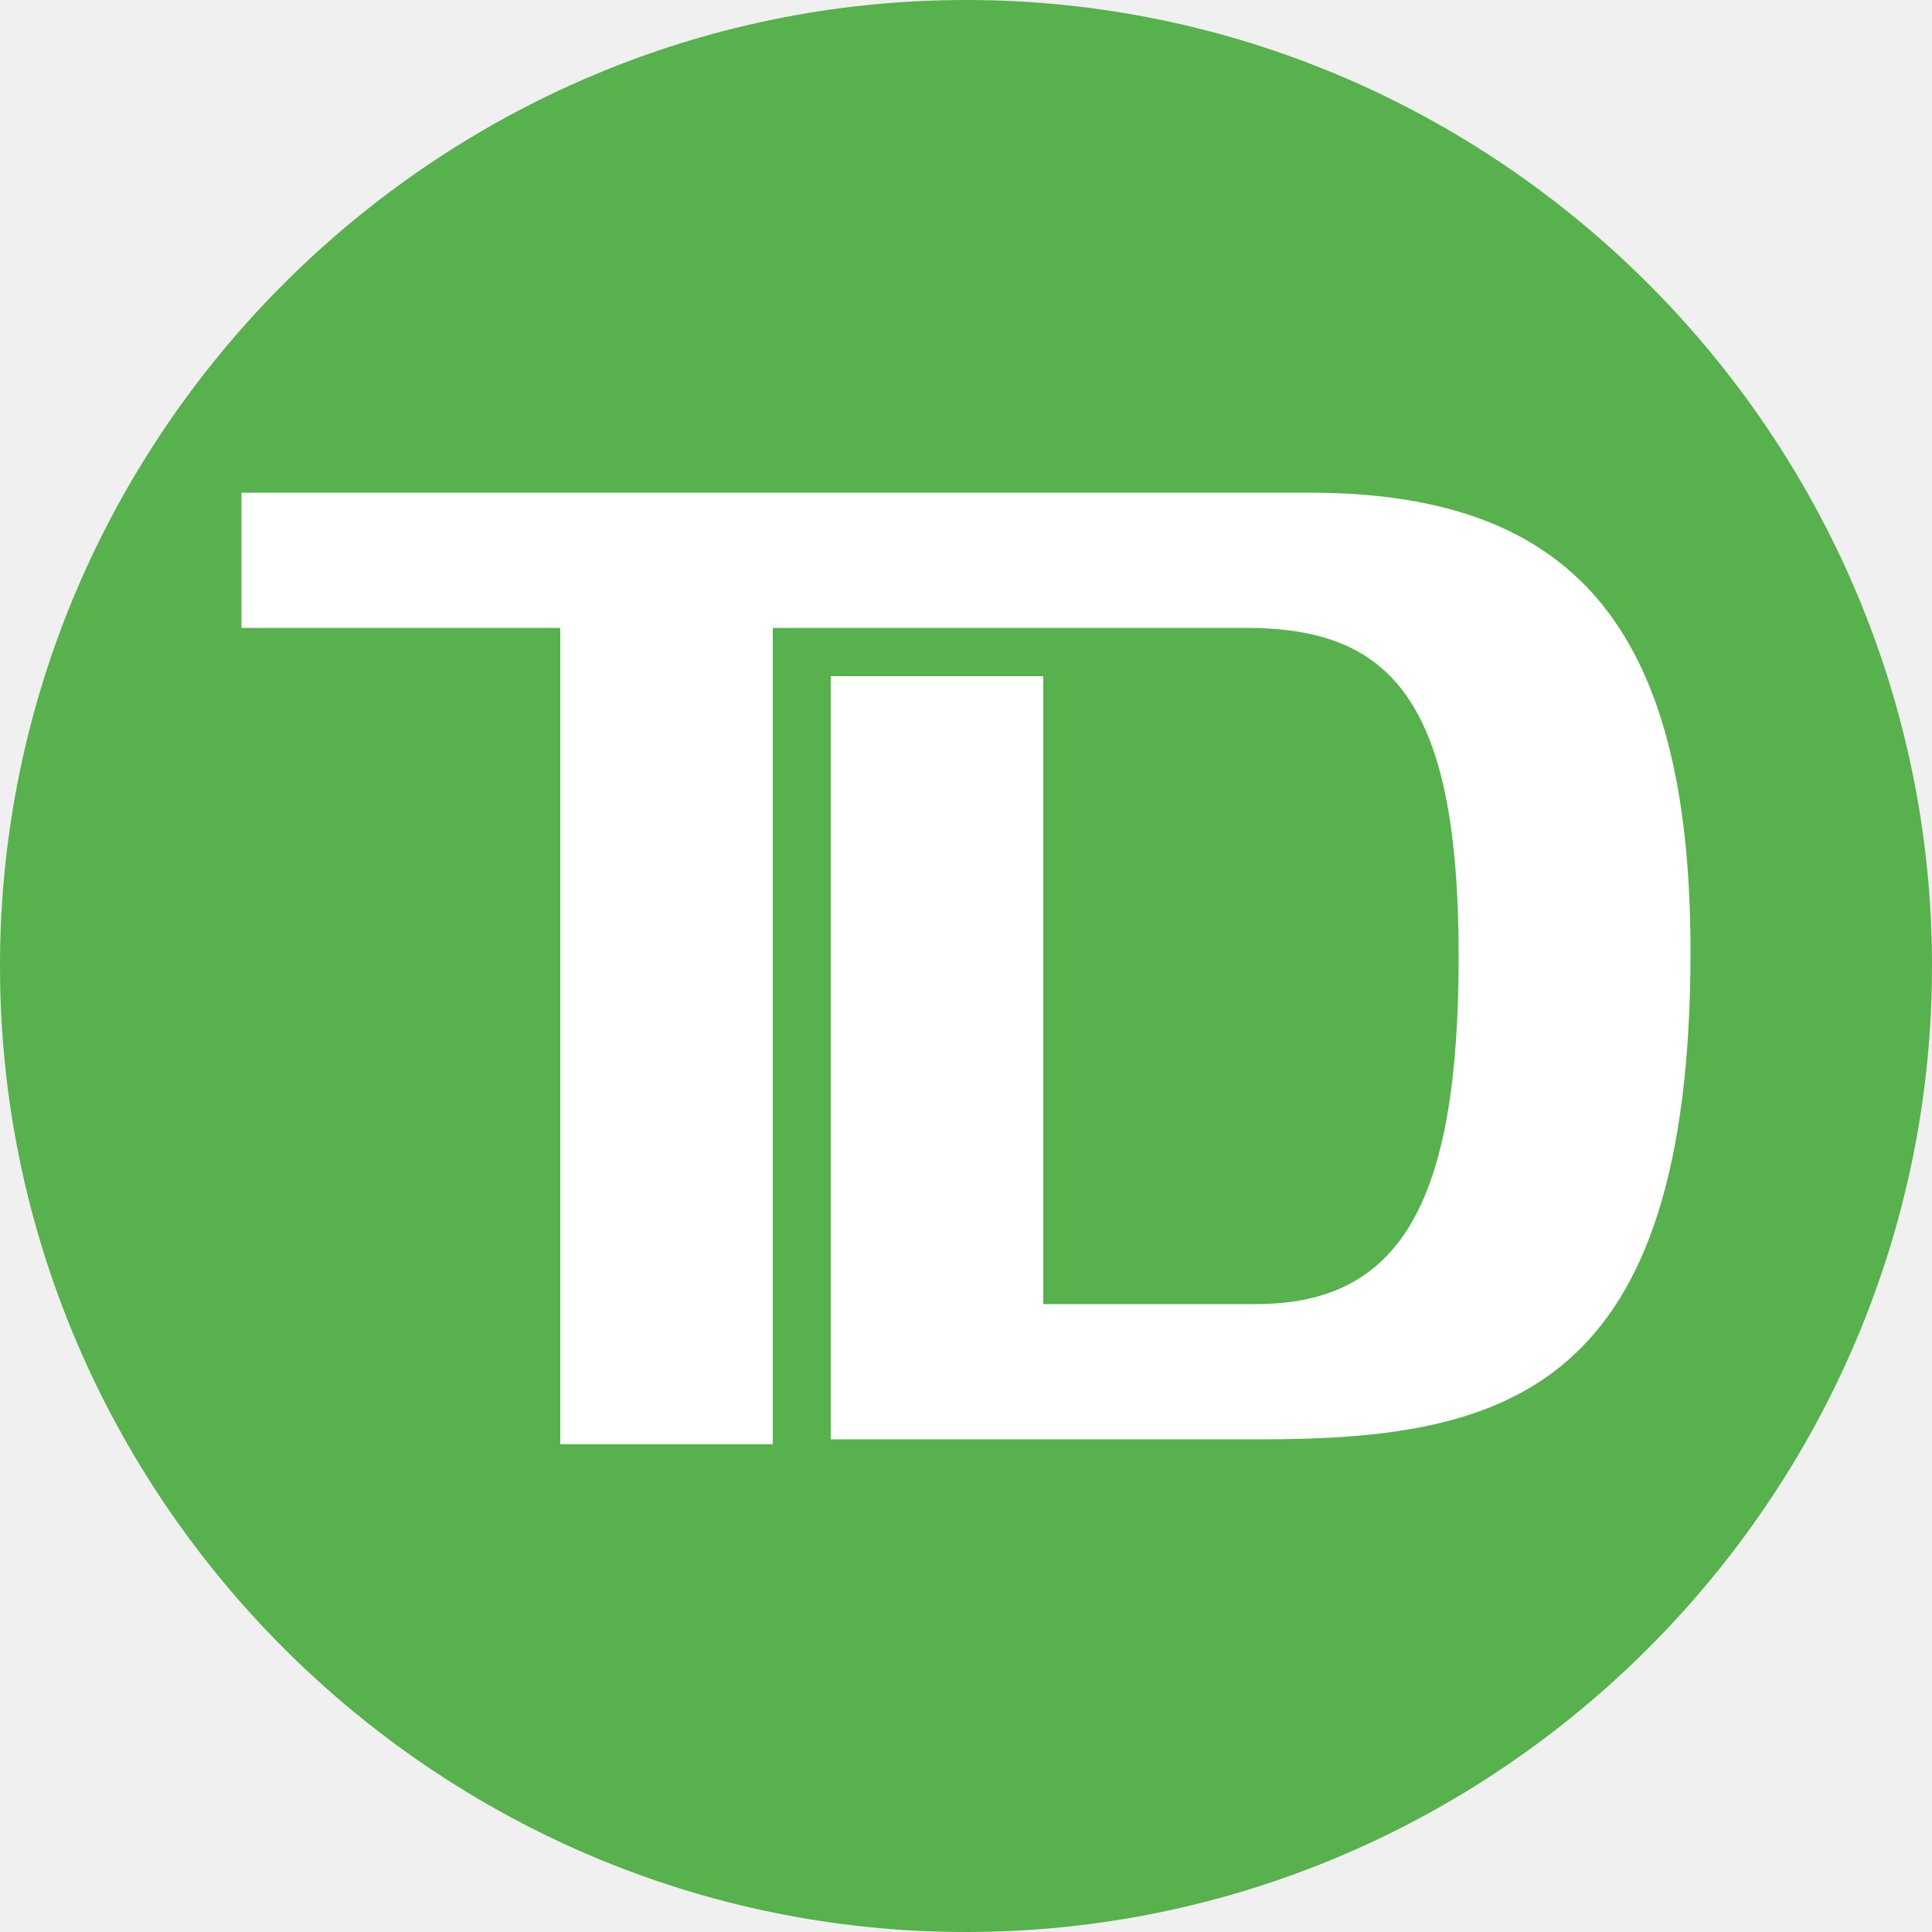
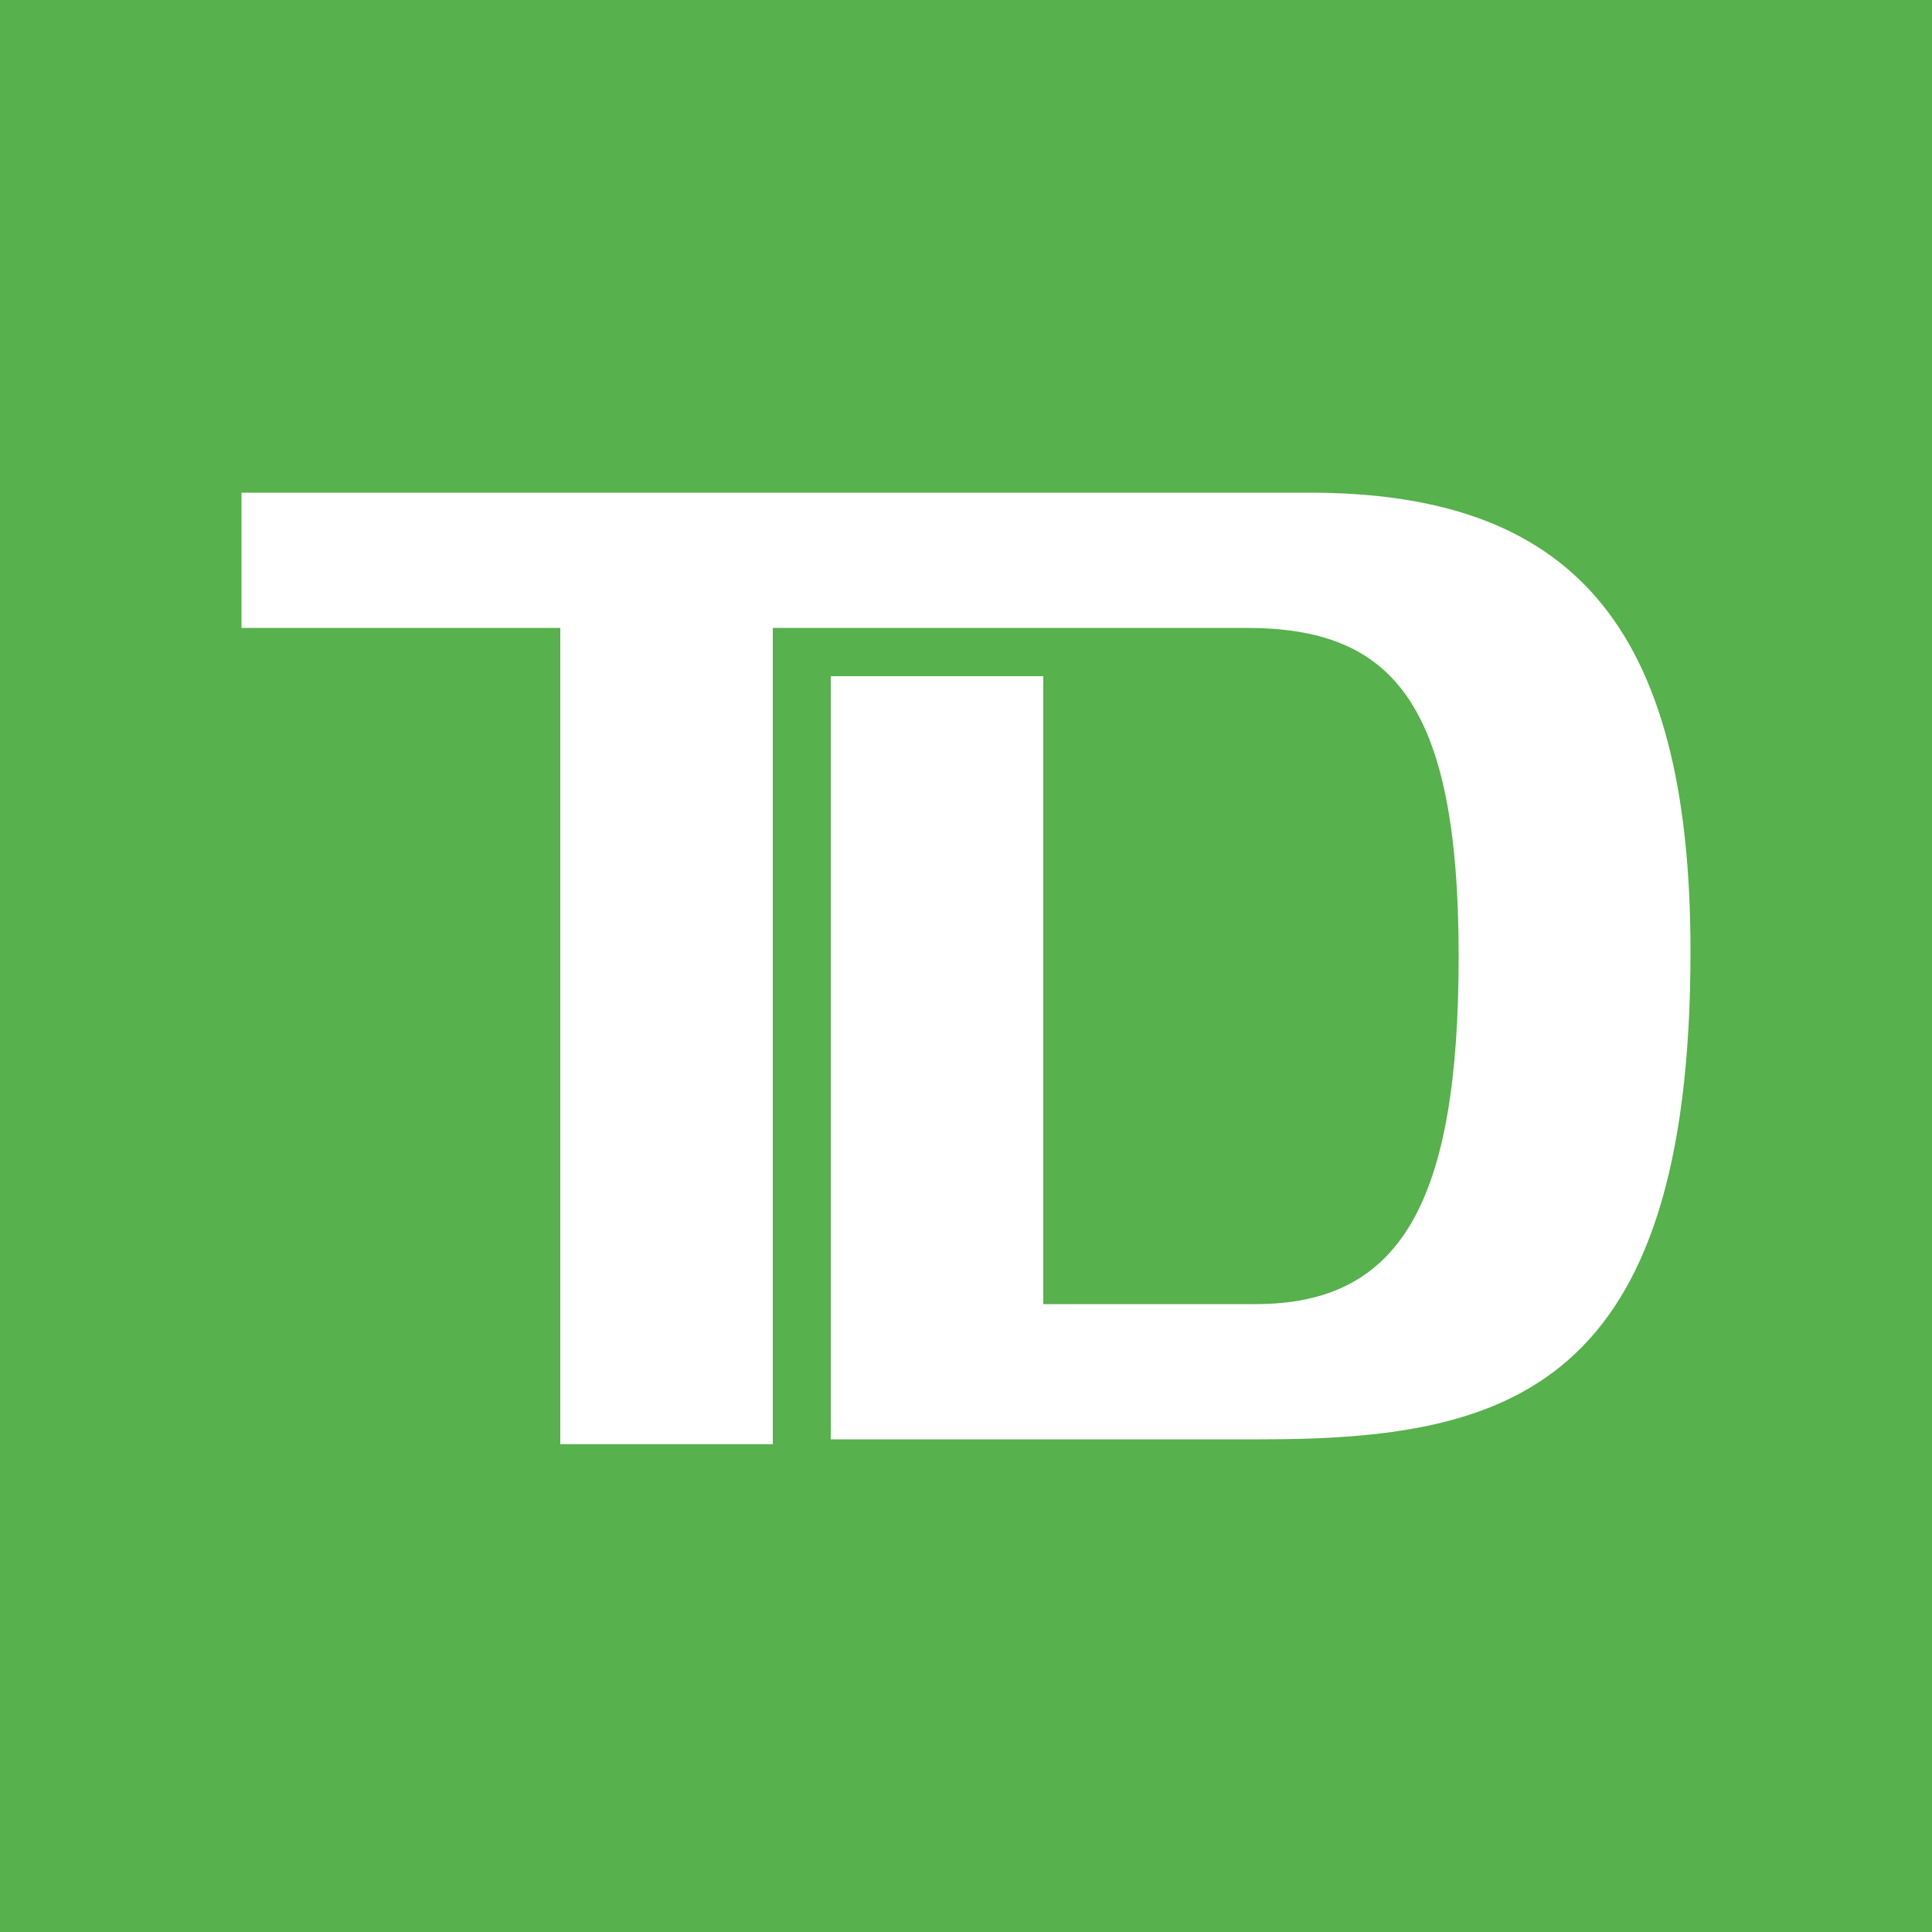
<svg xmlns="http://www.w3.org/2000/svg" version="1.1" id="Calque_1" x="0px" y="0px" viewBox="0 0 40 40" style="enable-background:new 0 0 40 40;" xml:space="preserve">
  <style type="text/css">
	.st0{fill:#57B14C;}
	.st1{fill:#FFFFFF;}
</style>
-   <g>
-     <path class="st0" d="M20,40L20,40C9,40,0,31,0,20l0,0C0,9,9,0,20,0l0,0c11,0,20,9,20,20l0,0C40,31,31,40,20,40z" />
-   </g>
+   <rect class="st0" width="40" height="40" />
  <g id="Calque_4">
    <path id="path2651" class="st1" d="M26.1,29.8h-8.9V14h4.4v13H26c3,0,4.2-2.1,4.2-7.2c0-5.3-1.4-6.8-4.4-6.8H16v16.9h-4.4V13H5   v-2.8h22.1c5.4,0,7.9,2.7,7.9,9.5C35,28.8,31.2,29.8,26.1,29.8" />
  </g>
</svg>
